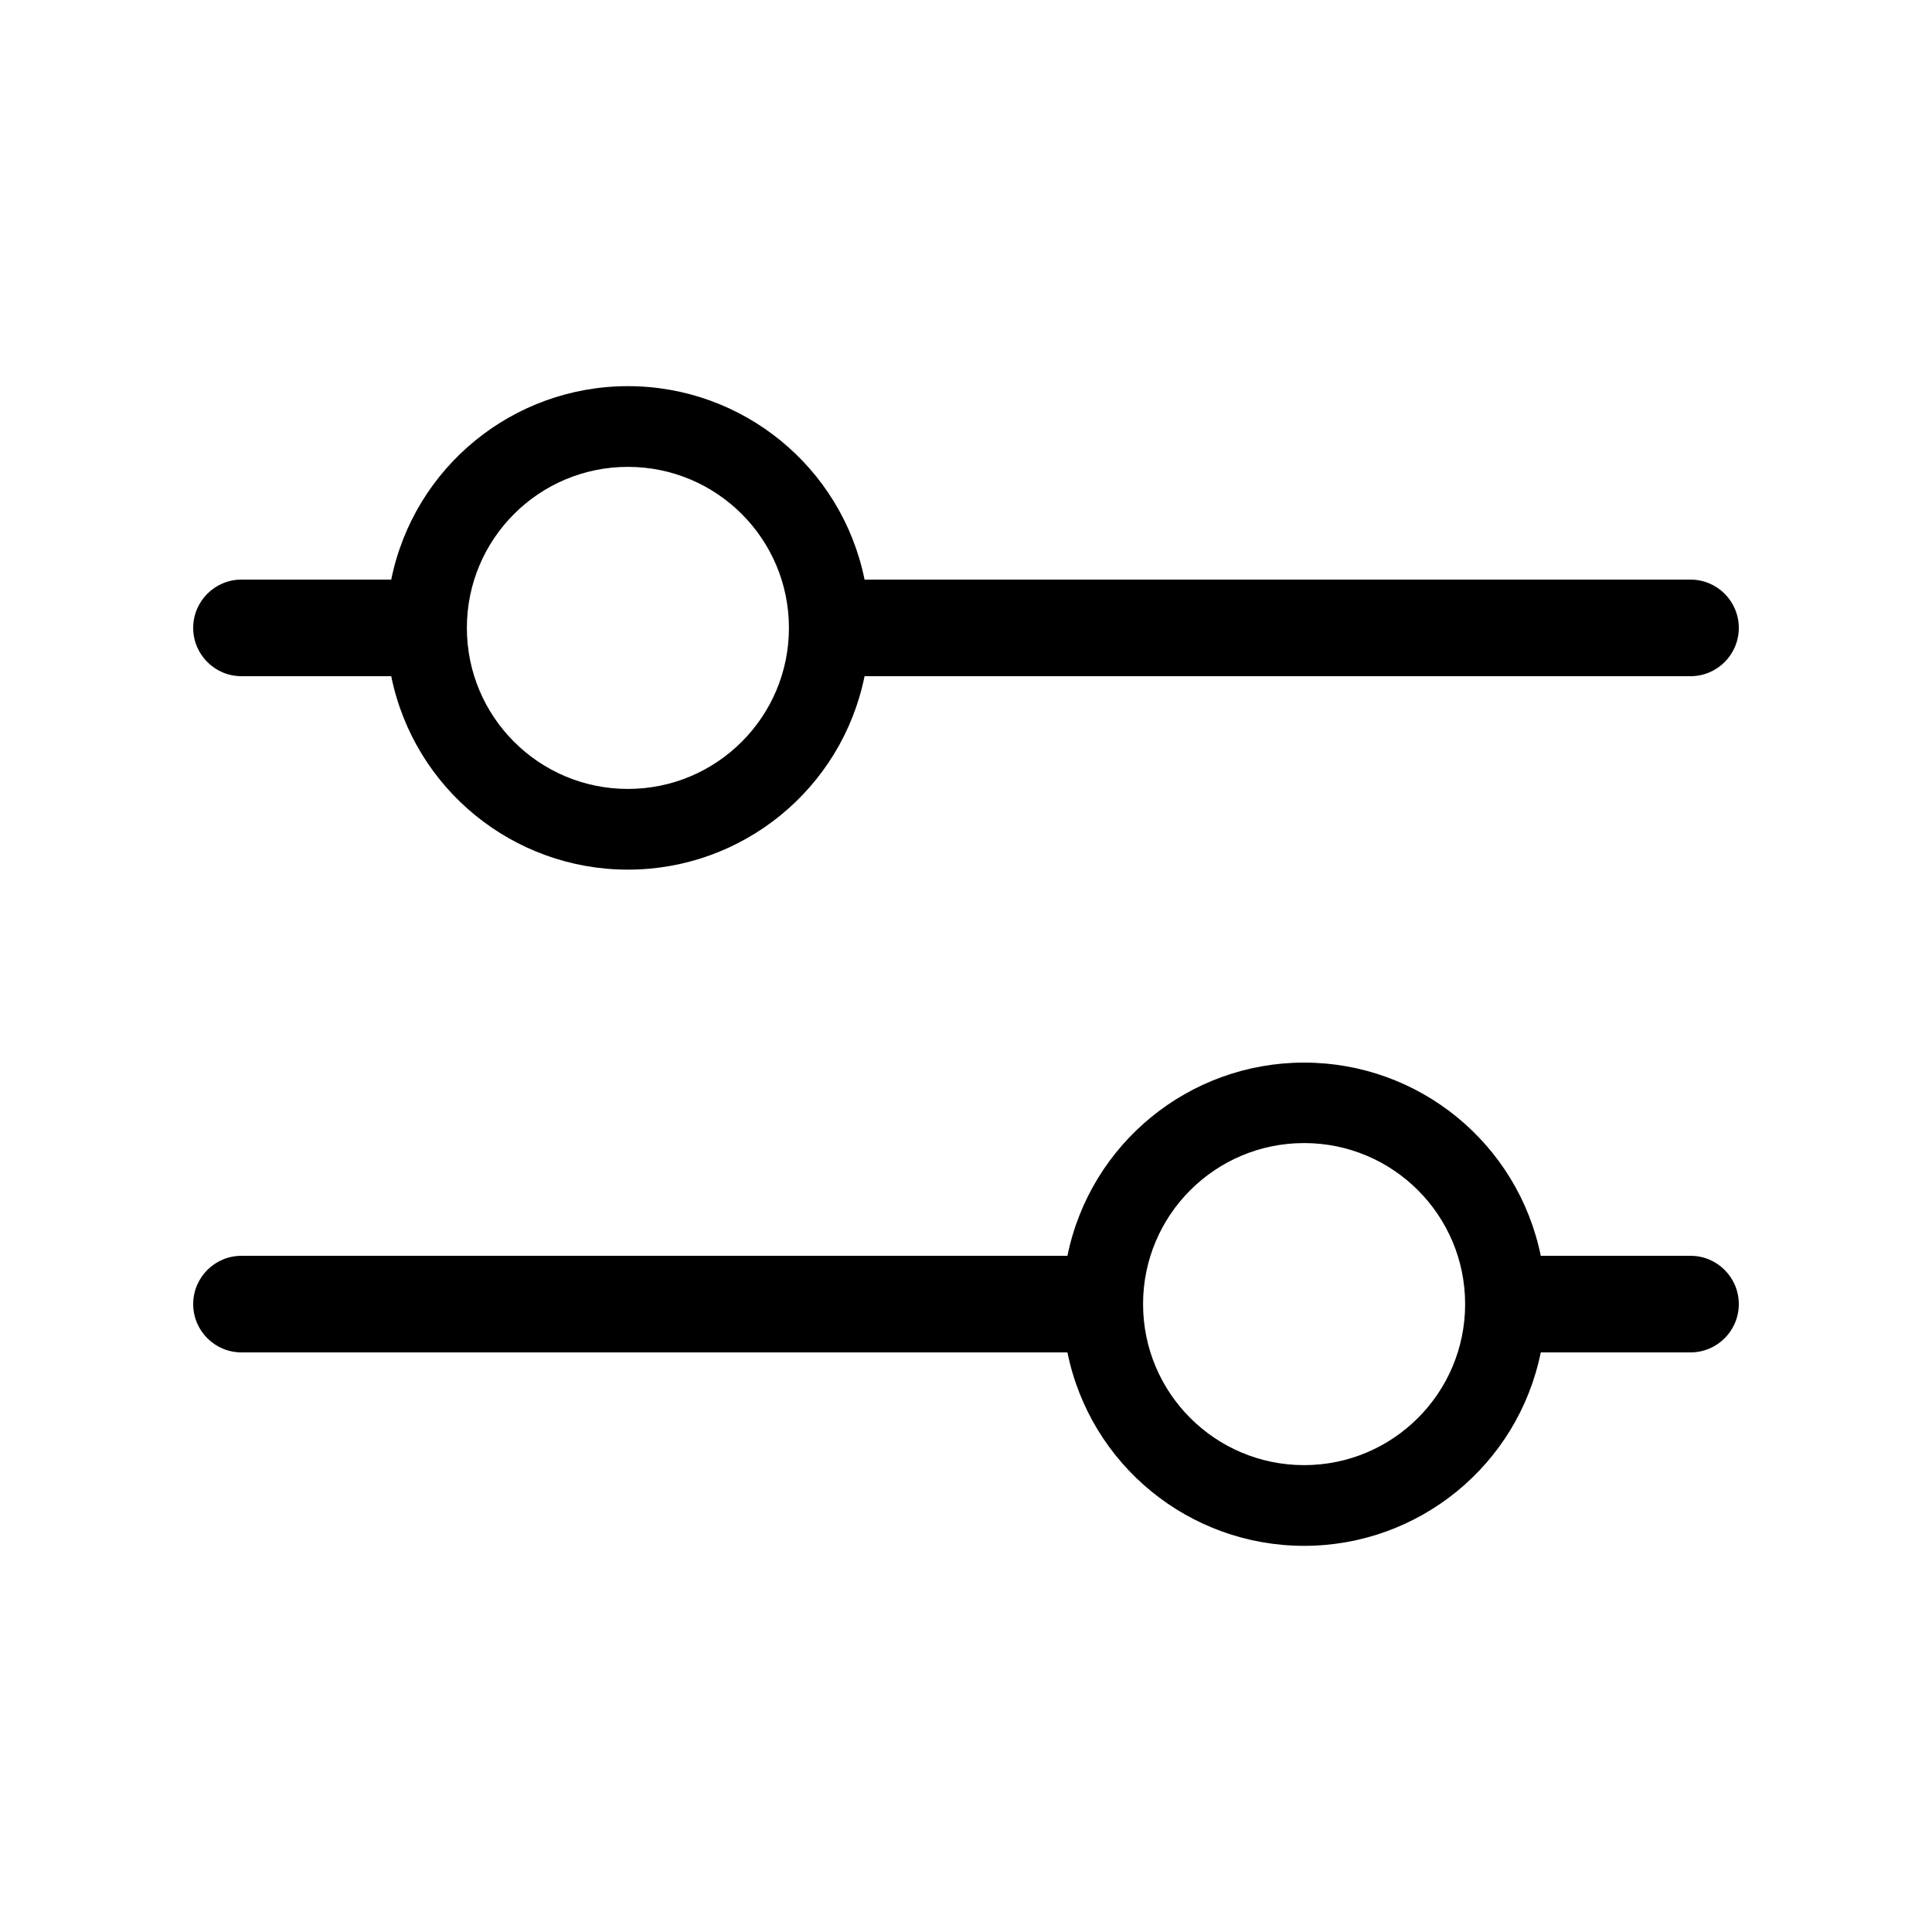
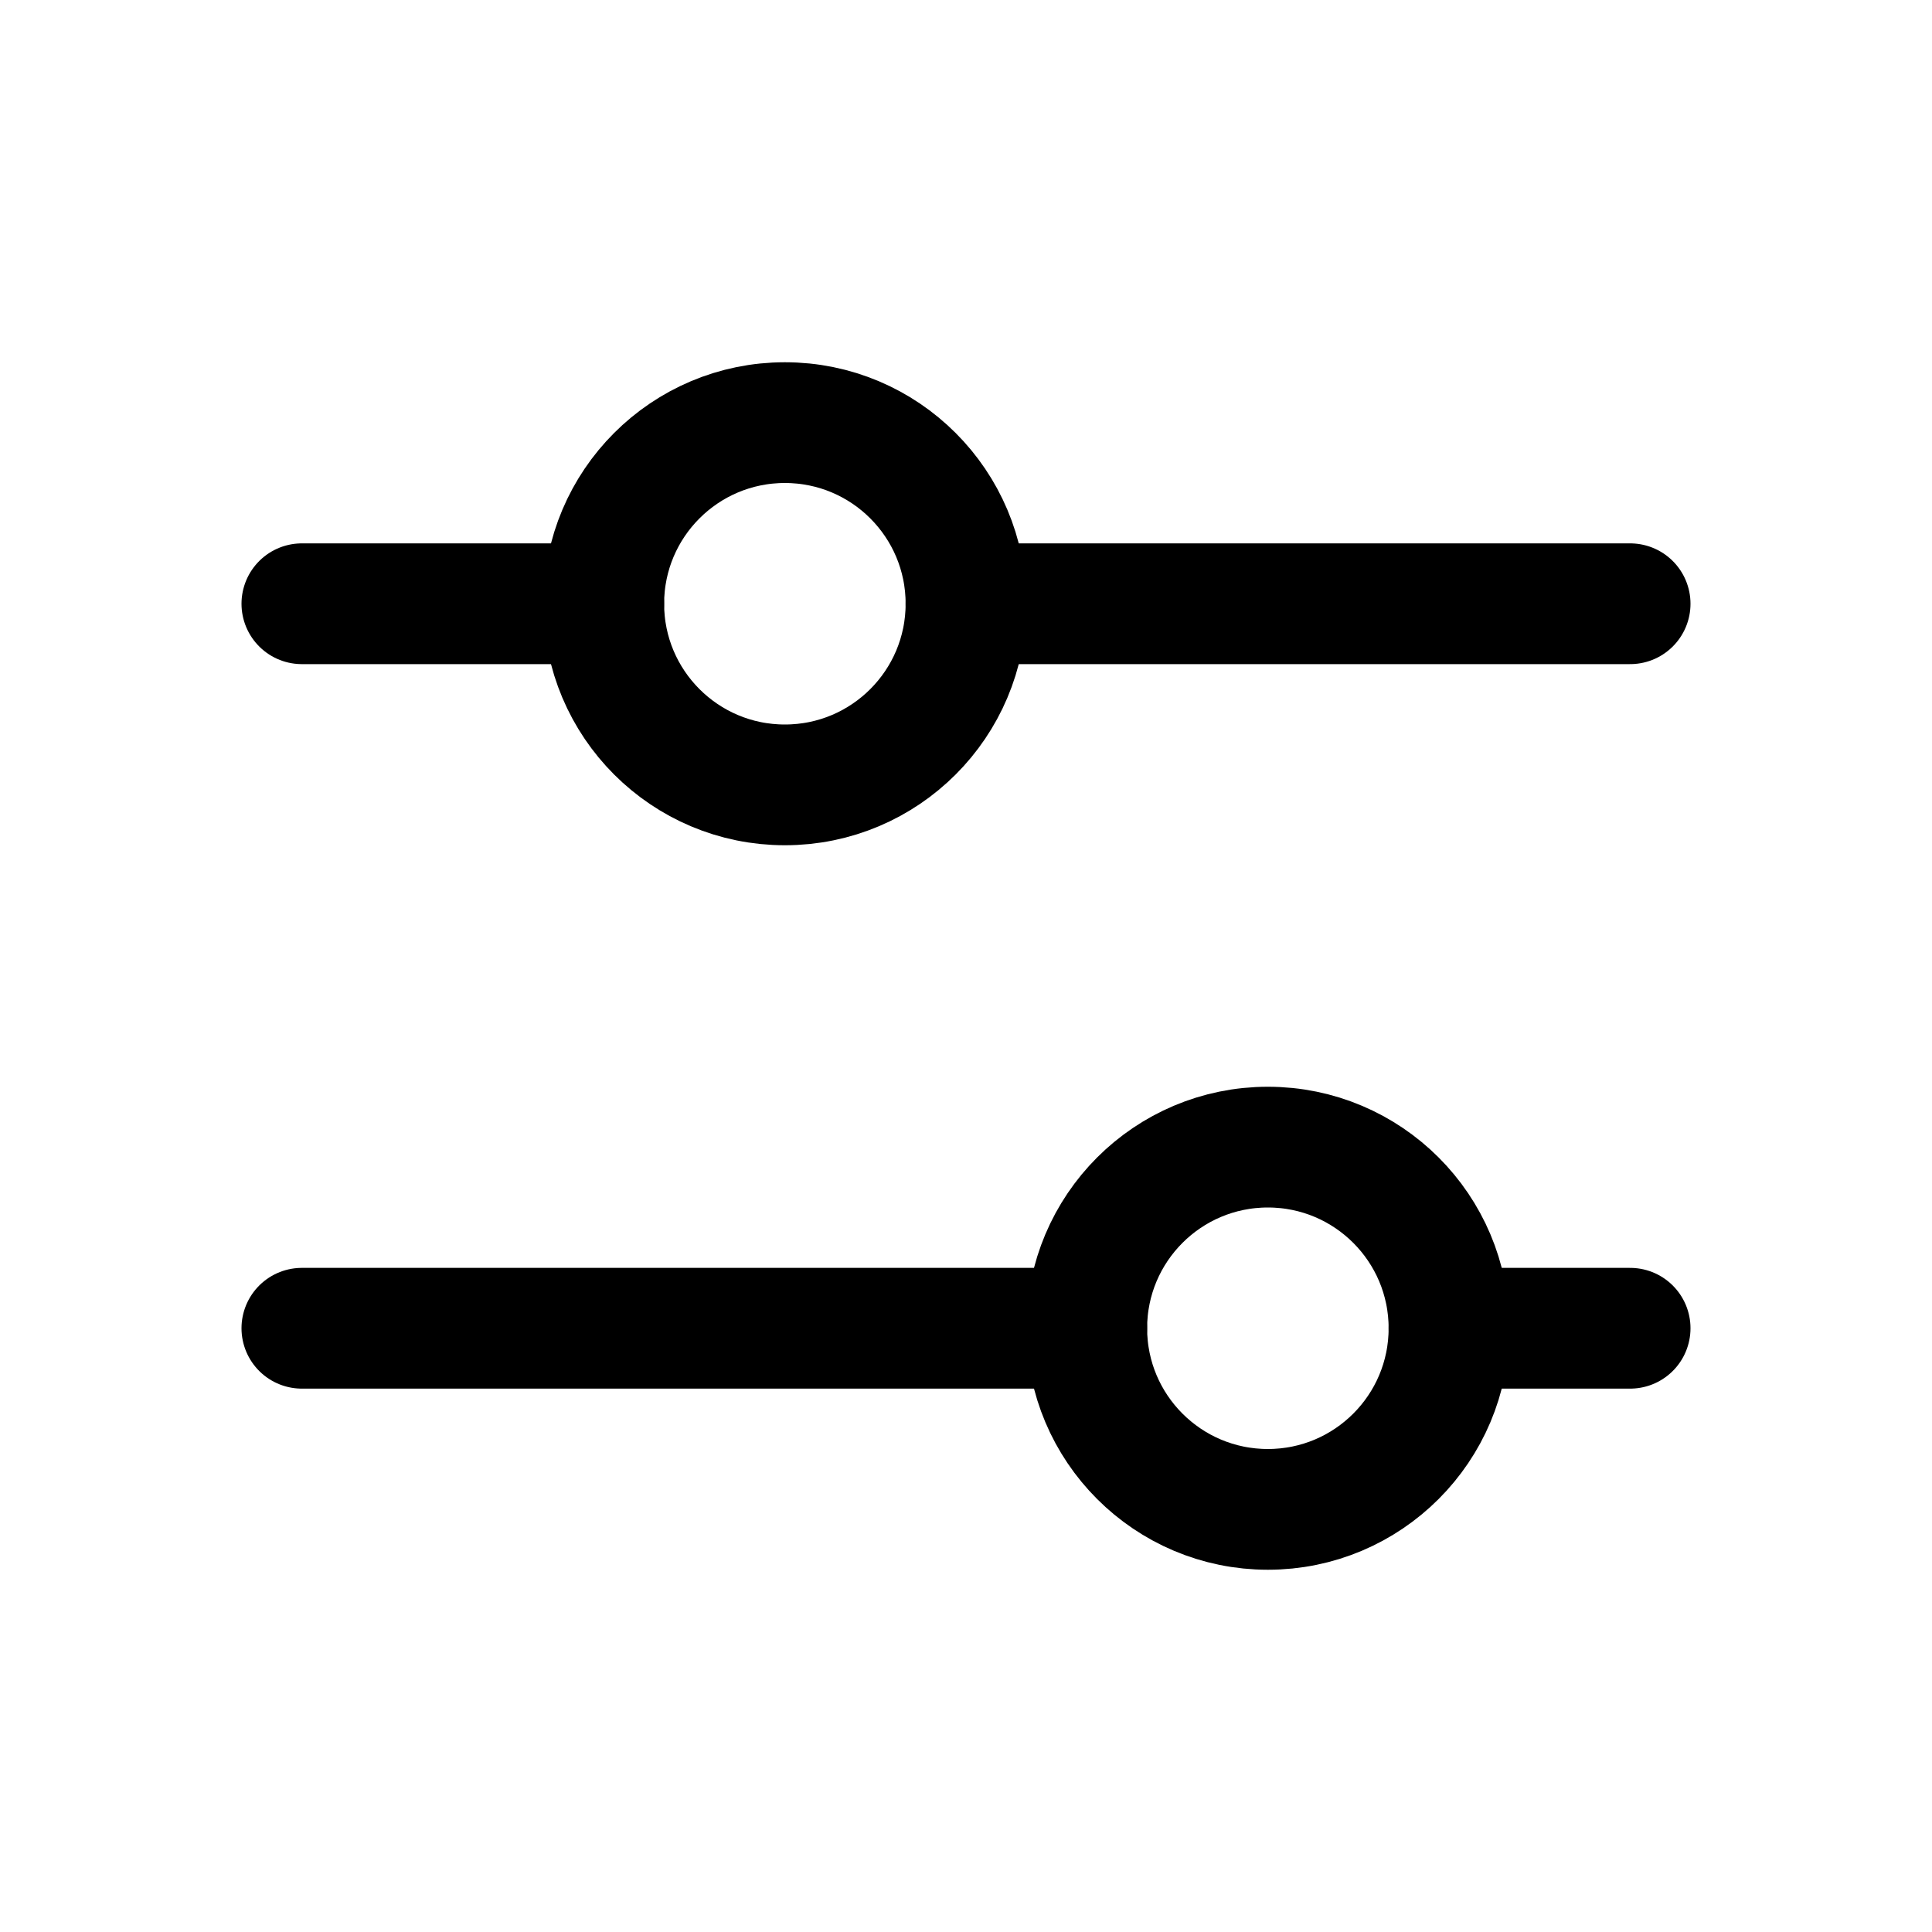
- <svg xmlns="http://www.w3.org/2000/svg" fill="none" class="icon icon-filter" viewBox="0 0 20 20">
-   <path fill="currentColor" fill-rule="evenodd" d="M4.833 6.5a1.667 1.667 0 1 1 3.334 0 1.667 1.667 0 0 1-3.334 0M4.05 7H2.5a.5.5 0 0 1 0-1h1.55a2.5 2.5 0 0 1 4.9 0h8.55a.5.5 0 0 1 0 1H8.95a2.5 2.5 0 0 1-4.9 0m11.117 6.5a1.667 1.667 0 1 0-3.334 0 1.667 1.667 0 0 0 3.334 0M13.5 11a2.5 2.5 0 0 1 2.45 2h1.55a.5.5 0 0 1 0 1h-1.55a2.5 2.5 0 0 1-4.9 0H2.5a.5.5 0 0 1 0-1h8.55a2.5 2.5 0 0 1 2.45-2" />
+ <svg xmlns="http://www.w3.org/2000/svg" viewBox="0 0 256 256" class="icon icon-filter">
+   <rect width="256" height="256" fill="none" />
+   <circle cx="104" cy="80" r="24" fill="none" stroke="currentColor" stroke-linecap="round" stroke-linejoin="round" stroke-width="16" />
+   <circle cx="168" cy="176" r="24" fill="none" stroke="currentColor" stroke-linecap="round" stroke-linejoin="round" stroke-width="16" />
+   <line x1="128" y1="80" x2="216" y2="80" fill="none" stroke="currentColor" stroke-linecap="round" stroke-linejoin="round" stroke-width="16" />
+   <line x1="40" y1="80" x2="80" y2="80" fill="none" stroke="currentColor" stroke-linecap="round" stroke-linejoin="round" stroke-width="16" />
+   <line x1="192" y1="176" x2="216" y2="176" fill="none" stroke="currentColor" stroke-linecap="round" stroke-linejoin="round" stroke-width="16" />
+   <line x1="40" y1="176" x2="144" y2="176" fill="none" stroke="currentColor" stroke-linecap="round" stroke-linejoin="round" stroke-width="16" />
</svg>
